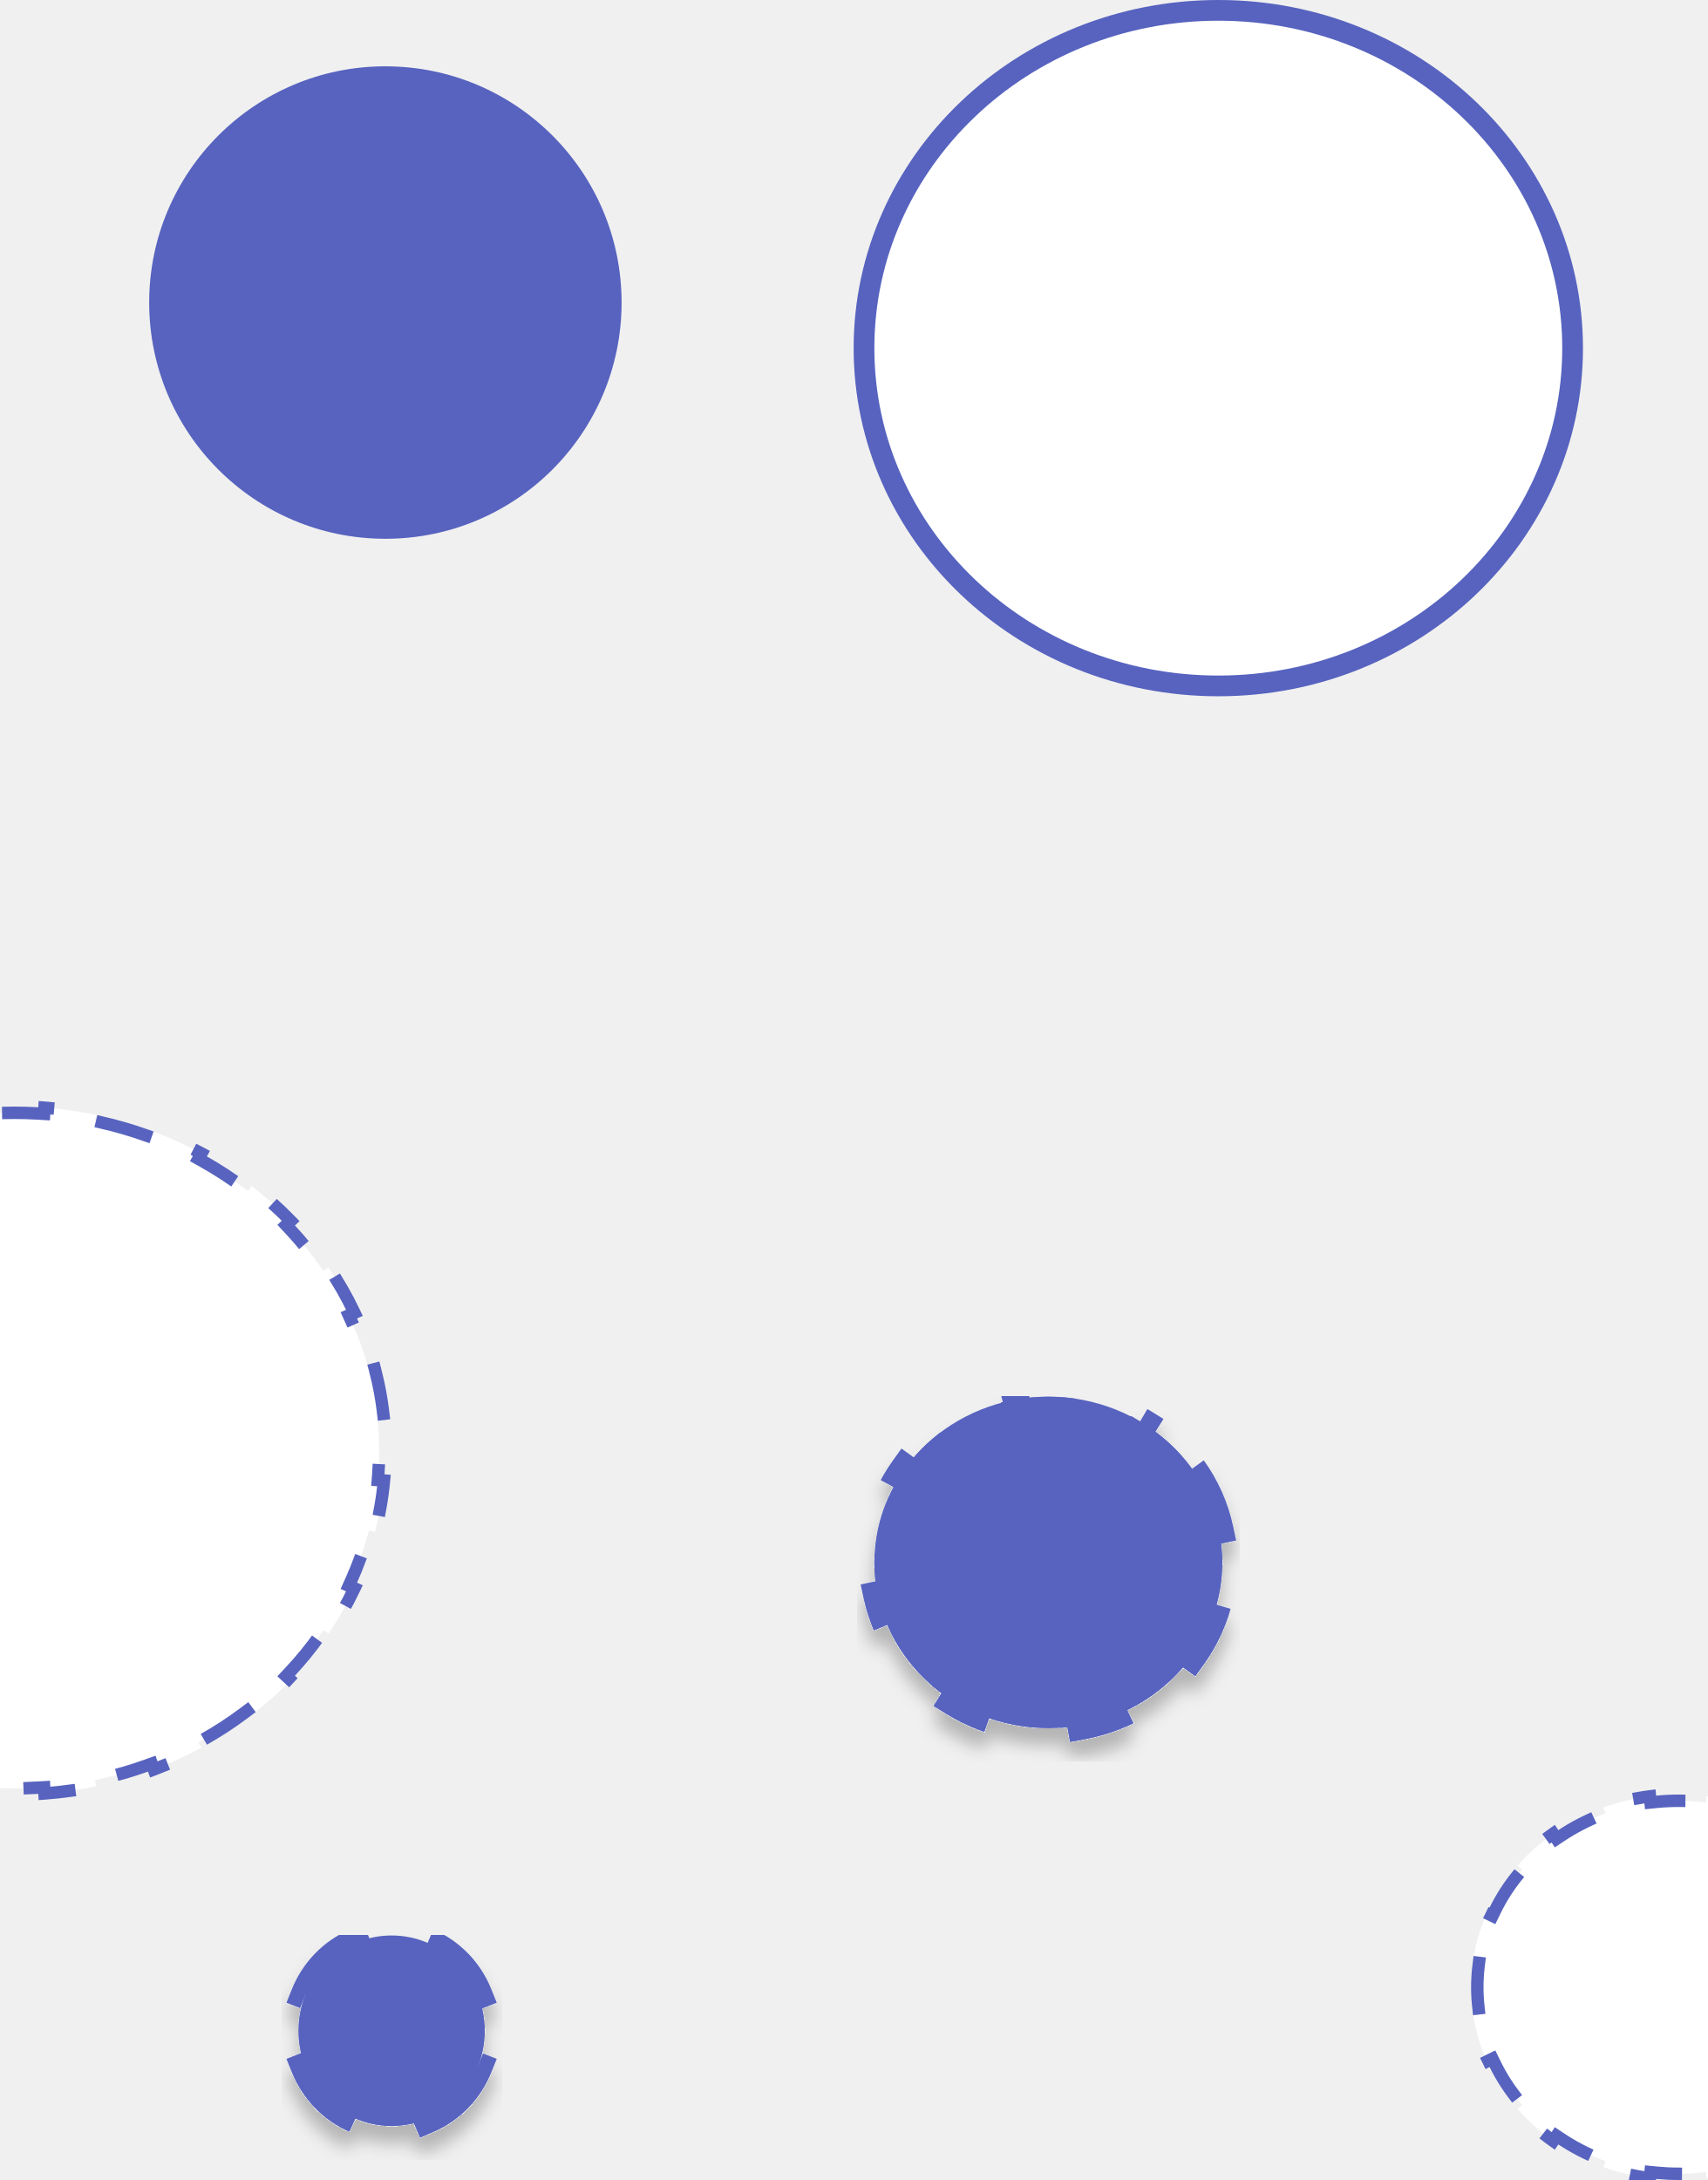
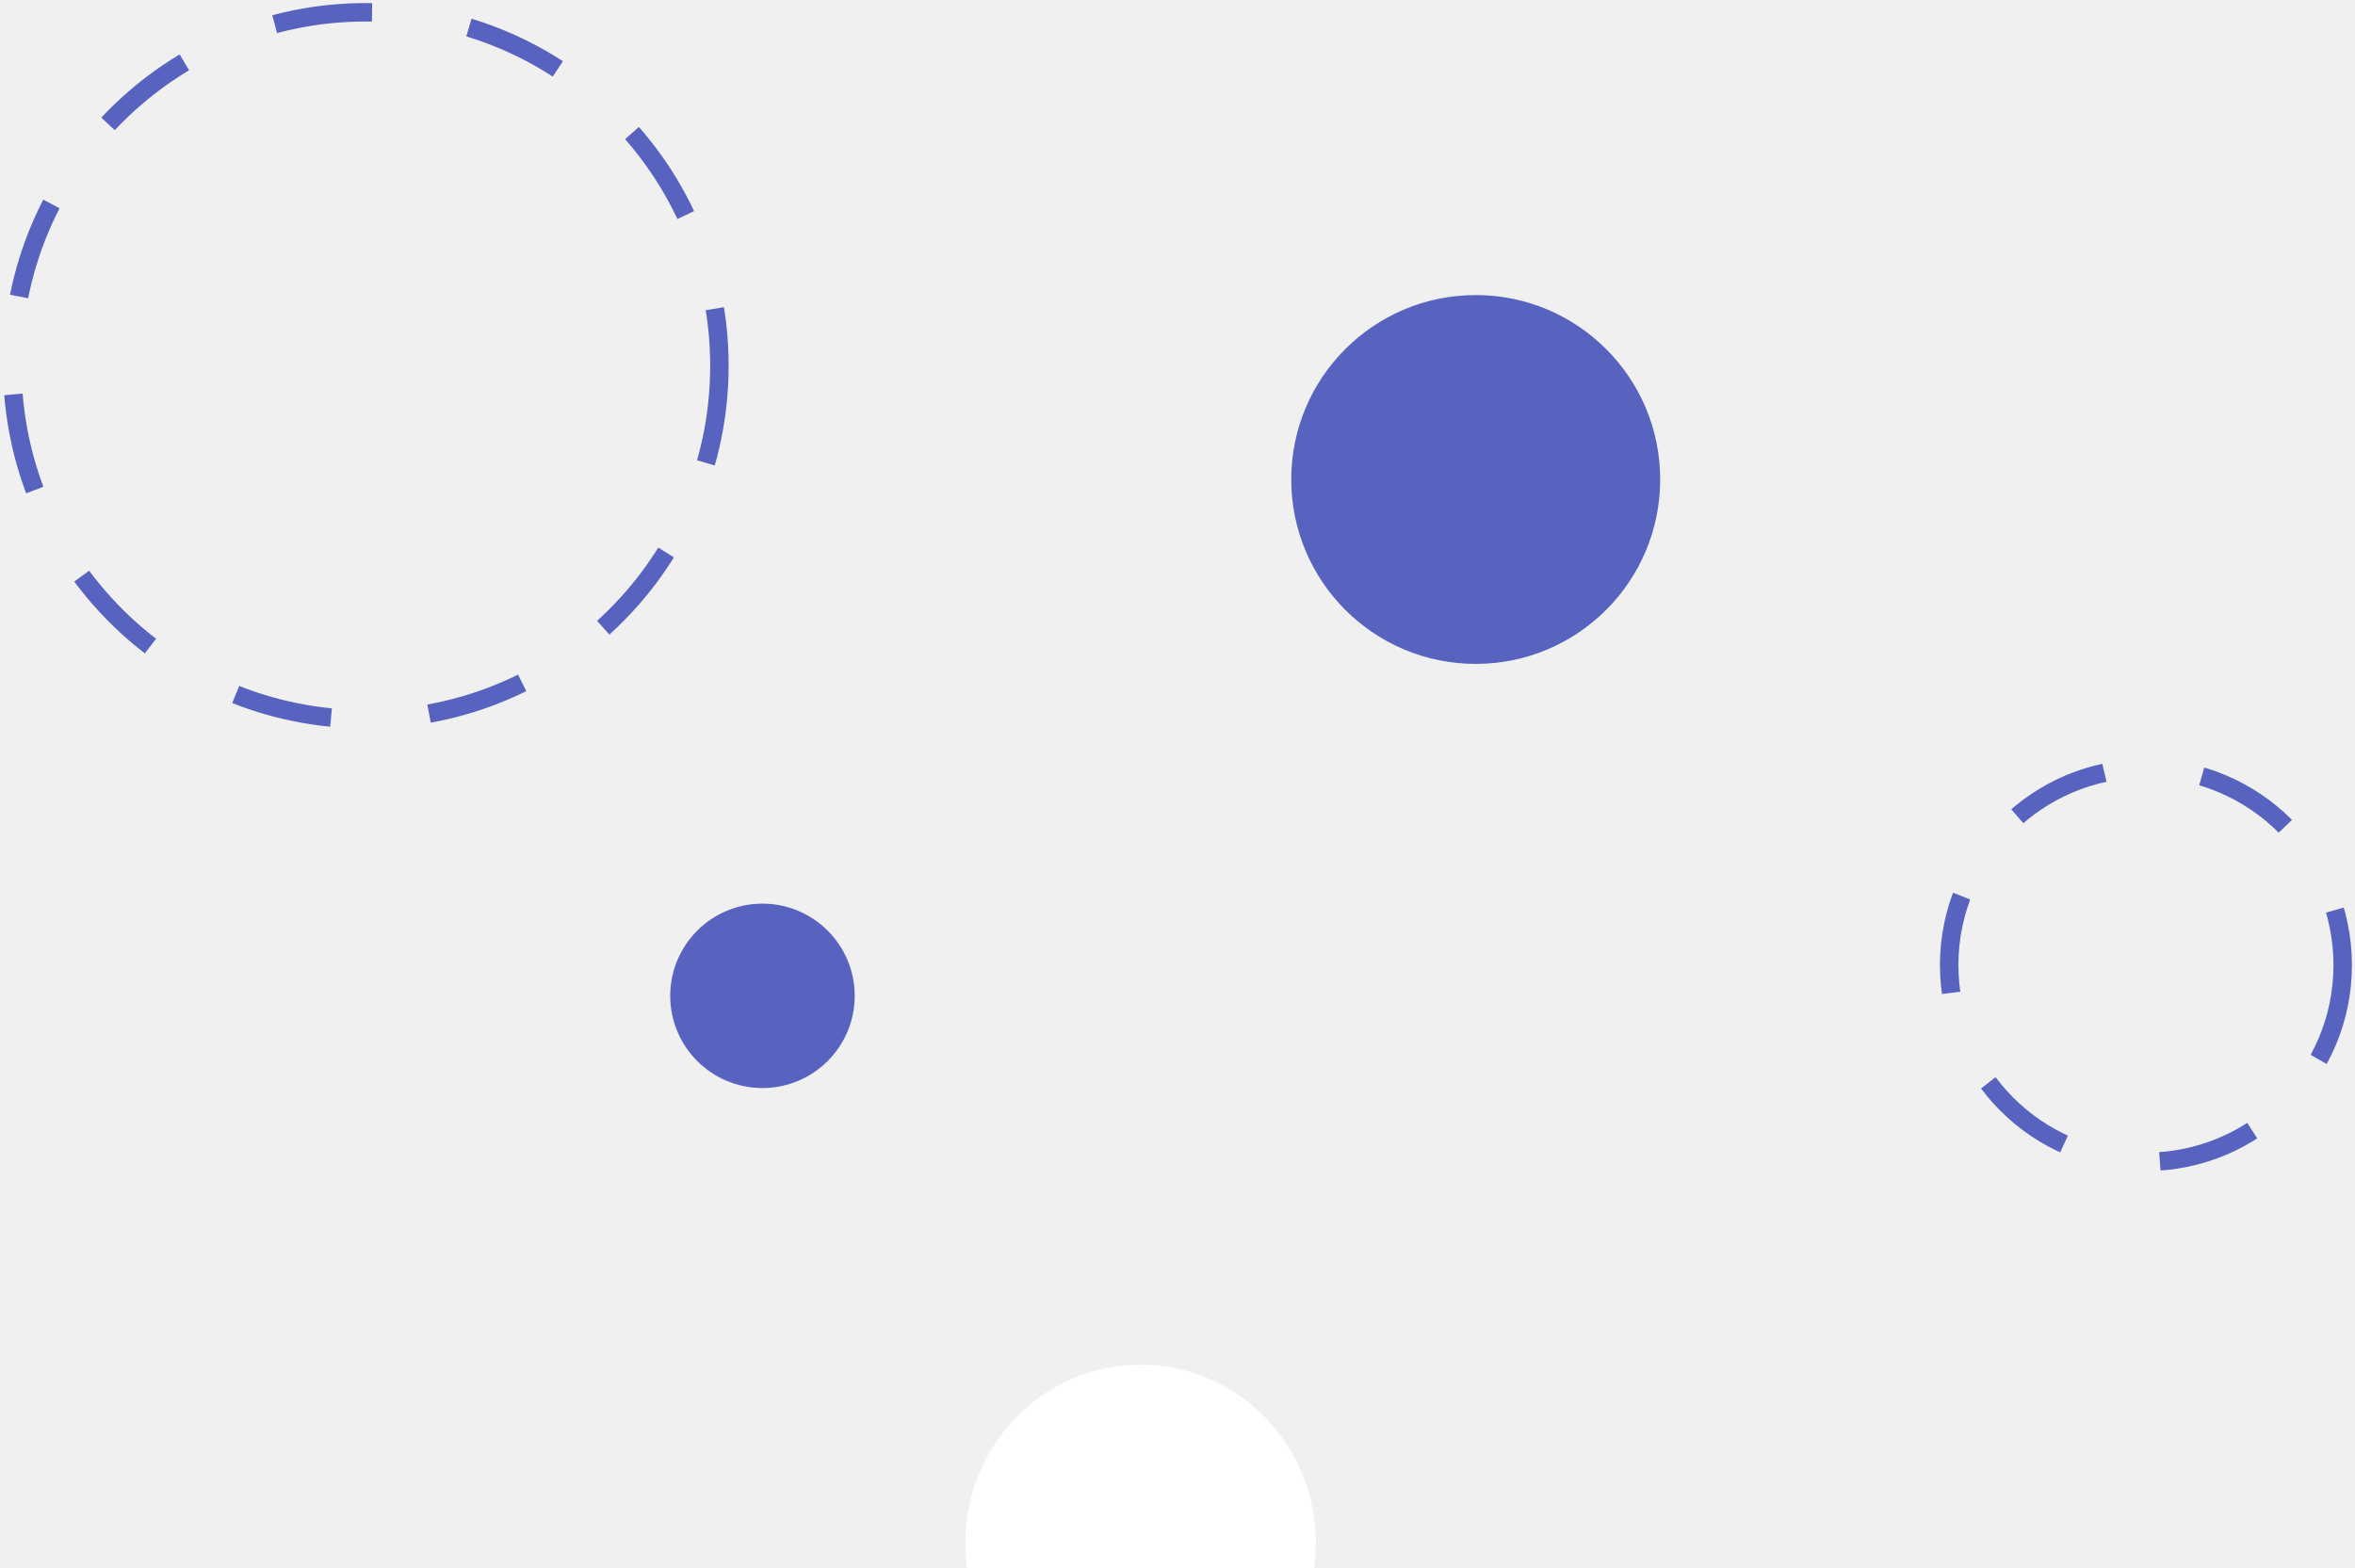
- <svg xmlns="http://www.w3.org/2000/svg" width="412" height="526" viewBox="0 0 412 526" fill="none">
-   <path d="M150 73C150 104.48 124.48 130 93 130C61.52 130 36 104.48 36 73C36 41.52 61.52 16 93 16C124.48 16 150 41.52 150 73Z" fill="#5763BF" />
-   <path d="M90.474 330.34C91.531 334.376 92.27 338.528 92.665 342.771L91.184 342.88L91.294 344.376C91.43 346.234 91.5 348.109 91.5 350C91.5 351.891 91.43 353.766 91.294 355.624L91.184 357.12L92.665 357.229C92.27 361.472 91.531 365.624 90.474 369.66L89.045 369.256L88.637 370.699C87.612 374.324 86.324 377.851 84.793 381.261L84.179 382.63L85.535 383.238C83.736 387.05 81.638 390.712 79.268 394.2L78.054 393.342L77.188 394.567C75.028 397.624 72.652 400.539 70.079 403.293L69.055 404.389L70.142 405.404C67.228 408.416 64.081 411.23 60.726 413.82L59.837 412.627L58.634 413.524C55.64 415.756 52.484 417.811 49.185 419.67L47.878 420.407L48.609 421.703C44.938 423.693 41.101 425.448 37.121 426.945L36.62 425.544L35.208 426.049C31.701 427.304 28.084 428.358 24.376 429.193L22.913 429.523L23.24 430.975C19.169 431.824 14.993 432.417 10.733 432.733L10.646 431.247L9.148 431.335C7.281 431.444 5.397 431.5 3.5 431.5C1.602 431.5 -0.281 431.444 -2.148 431.335L-3.646 431.247L-3.733 432.733C-7.993 432.417 -12.169 431.824 -16.24 430.975L-15.912 429.523L-17.376 429.193C-21.084 428.358 -24.701 427.304 -28.208 426.049L-29.62 425.544L-30.121 426.945C-34.101 425.448 -37.938 423.693 -41.608 421.703L-40.878 420.407L-42.185 419.67C-45.484 417.811 -48.64 415.756 -51.634 413.524L-52.837 412.627L-53.726 413.82C-57.081 411.23 -60.228 408.416 -63.142 405.404L-62.055 404.389L-63.079 403.293C-65.652 400.539 -68.028 397.624 -70.188 394.567L-71.054 393.342L-72.268 394.2C-74.638 390.712 -76.736 387.05 -78.535 383.238L-77.179 382.63L-77.793 381.261C-79.324 377.851 -80.612 374.324 -81.637 370.699L-82.045 369.256L-83.474 369.66C-84.531 365.624 -85.27 361.472 -85.665 357.229L-84.184 357.12L-84.294 355.624C-84.43 353.766 -84.5 351.891 -84.5 350C-84.5 348.109 -84.43 346.234 -84.294 344.376L-84.184 342.88L-85.665 342.771C-85.27 338.528 -84.531 334.376 -83.474 330.34L-82.045 330.744L-81.637 329.301C-80.612 325.676 -79.324 322.149 -77.793 318.739L-77.179 317.37L-78.535 316.762C-76.736 312.95 -74.638 309.288 -72.268 305.8L-71.054 306.658L-70.188 305.433C-68.028 302.376 -65.652 299.461 -63.079 296.707L-62.055 295.611L-63.142 294.596C-60.228 291.584 -57.081 288.77 -53.726 286.18L-52.837 287.373L-51.634 286.476C-48.64 284.244 -45.484 282.189 -42.185 280.33L-40.878 279.593L-41.609 278.297C-37.938 276.307 -34.101 274.552 -30.121 273.055L-29.62 274.456L-28.208 273.951C-24.701 272.696 -21.084 271.642 -17.376 270.807L-15.912 270.477L-16.24 269.025C-12.169 268.176 -7.993 267.583 -3.733 267.267L-3.646 268.753L-2.148 268.665C-0.281 268.556 1.603 268.5 3.5 268.5C5.398 268.5 7.281 268.556 9.148 268.665L10.646 268.753L10.733 267.267C14.993 267.583 19.169 268.176 23.24 269.025L22.913 270.477L24.376 270.807C28.084 271.642 31.701 272.696 35.208 273.951L36.62 274.456L37.121 273.055C41.101 274.552 44.938 276.307 48.609 278.297L47.878 279.593L49.185 280.33C52.484 282.189 55.64 284.244 58.634 286.476L59.837 287.373L60.726 286.18C64.081 288.77 67.228 291.584 70.142 294.596L69.055 295.611L70.079 296.707C72.652 299.461 75.028 302.376 77.188 305.433L78.054 306.658L79.268 305.8C81.638 309.288 83.736 312.95 85.535 316.762L84.179 317.37L84.793 318.739C86.324 322.149 87.612 325.676 88.637 329.301L89.045 330.744L90.474 330.34Z" fill="white" stroke="#5763BF" stroke-width="3" stroke-linecap="square" stroke-dasharray="11 15" />
-   <path d="M379.5 84C379.5 128.903 341.331 165.5 294 165.5C246.669 165.5 208.5 128.903 208.5 84C208.5 39.097 246.669 2.5 294 2.5C341.331 2.5 379.5 39.097 379.5 84Z" fill="white" stroke="#5763BF" stroke-width="5" />
-   <path d="M451.167 461.614C452.734 465.107 453.855 468.816 454.466 472.679L453.003 472.859L453.186 474.347C453.393 476.038 453.5 477.757 453.5 479.5C453.5 481.243 453.393 482.962 453.186 484.653L453.003 486.141L454.466 486.321C453.855 490.184 452.734 493.893 451.167 497.386L449.843 496.738L449.183 498.085C447.67 501.177 445.789 504.085 443.591 506.759L442.639 507.918L443.779 508.855C441.256 511.735 438.369 514.328 435.183 516.575L434.368 515.342L433.117 516.17C430.267 518.055 427.186 519.662 423.922 520.946L422.526 521.496L423.068 522.871C419.502 524.157 415.738 525.073 411.83 525.57L411.685 524.098L410.192 524.245C408.486 524.414 406.754 524.5 405 524.5C403.246 524.5 401.514 524.414 399.808 524.245L398.315 524.098L398.17 525.57C394.262 525.073 390.498 524.157 386.932 522.871L387.474 521.496L386.078 520.946C382.814 519.662 379.733 518.055 376.883 516.17L375.632 515.342L374.817 516.575C371.631 514.328 368.744 511.735 366.221 508.855L367.361 507.918L366.409 506.759C364.211 504.085 362.33 501.177 360.817 498.085L360.157 496.738L358.833 497.386C357.266 493.893 356.145 490.184 355.534 486.321L356.997 486.141L356.814 484.653C356.607 482.962 356.5 481.243 356.5 479.5C356.5 477.757 356.607 476.038 356.814 474.347L356.997 472.859L355.534 472.679C356.145 468.816 357.266 465.107 358.833 461.614L360.157 462.262L360.817 460.915C362.33 457.823 364.211 454.915 366.409 452.241L367.361 451.082L366.221 450.145C368.744 447.265 371.631 444.672 374.817 442.425L375.632 443.658L376.883 442.83C379.733 440.945 382.814 439.338 386.078 438.054L387.474 437.504L386.932 436.129C390.498 434.843 394.262 433.927 398.17 433.43L398.315 434.902L399.808 434.755C401.514 434.586 403.246 434.5 405 434.5C406.754 434.5 408.486 434.586 410.192 434.755L411.685 434.902L411.83 433.43C415.738 433.927 419.502 434.843 423.068 436.129L422.526 437.504L423.922 438.054C427.186 439.338 430.267 440.945 433.117 442.83L434.368 443.658L435.183 442.425C438.369 444.672 441.256 447.265 443.779 450.145L442.639 451.082L443.591 452.241C445.789 454.915 447.67 457.823 449.183 460.915L449.843 462.262L451.167 461.614Z" fill="white" stroke="#5763BF" stroke-width="3" stroke-linecap="square" stroke-dasharray="11 15" />
-   <g filter="url(#filter0_d_223_52)">
-     <ellipse cx="94.5" cy="490" rx="22.5" ry="23" fill="#5763BF" />
-     <path d="M103.194 468.78C108.683 471.132 113.066 475.645 115.326 481.278L112.077 482.581C112.993 484.862 113.5 487.365 113.5 490C113.5 492.635 112.993 495.138 112.077 497.419L115.326 498.722C113.066 504.355 108.683 508.868 103.194 511.22L101.815 508.003C99.567 508.967 97.098 509.5 94.5 509.5C91.902 509.5 89.433 508.967 87.185 508.003L85.806 511.22C80.317 508.868 75.934 504.355 73.674 498.722L76.923 497.419C76.007 495.138 75.5 492.635 75.5 490C75.5 487.365 76.007 484.862 76.923 482.581L73.674 481.278C75.934 475.645 80.317 471.132 85.806 468.78L87.185 471.997C89.433 471.033 91.902 470.5 94.5 470.5C97.098 470.5 99.567 471.033 101.815 471.997L103.194 468.78Z" stroke="#5763BF" stroke-width="7" stroke-dasharray="20 20" />
-   </g>
-   <g filter="url(#filter1_d_223_52)">
-     <ellipse cx="253" cy="377" rx="42" ry="40" fill="#5763BF" />
-     <path d="M287.657 354.398C290.778 358.73 293.026 363.675 294.161 369.006L290.738 369.735C291.237 372.08 291.5 374.509 291.5 377C291.5 379.491 291.237 381.92 290.738 384.265L294.161 384.994C293.026 390.325 290.778 395.27 287.657 399.602L284.817 397.556C281.974 401.503 278.329 404.902 274.097 407.536L275.946 410.508C271.484 413.285 266.433 415.276 261.01 416.273L260.377 412.831C257.992 413.27 255.526 413.5 253 413.5C250.474 413.5 248.008 413.27 245.623 412.831L244.99 416.273C239.567 415.276 234.516 413.285 230.054 410.508L231.903 407.536C227.671 404.902 224.026 401.503 221.183 397.556L218.343 399.602C215.222 395.27 212.974 390.325 211.839 384.994L215.262 384.265C214.763 381.92 214.5 379.491 214.5 377C214.5 374.509 214.763 372.08 215.262 369.735L211.839 369.006C212.974 363.675 215.222 358.73 218.343 354.398L221.183 356.444C224.026 352.497 227.671 349.098 231.903 346.464L230.054 343.492C234.516 340.715 239.567 338.724 244.99 337.727L245.623 341.169C248.008 340.73 250.474 340.5 253 340.5C255.526 340.5 257.992 340.73 260.377 341.169L261.01 337.727C266.433 338.724 271.484 340.715 275.946 343.492L274.097 346.464C278.329 349.098 281.974 352.497 284.817 356.444L287.657 354.398Z" stroke="#5763BF" stroke-width="7" stroke-dasharray="20 20" />
-   </g>
-   <defs>
-     <filter id="filter0_d_223_52" x="68" y="467" width="53" height="54" filterUnits="userSpaceOnUse" color-interpolation-filters="sRGB">
-       <feFlood flood-opacity="0" result="BackgroundImageFix" />
-       <feColorMatrix in="SourceAlpha" type="matrix" values="0 0 0 0 0 0 0 0 0 0 0 0 0 0 0 0 0 0 127 0" result="hardAlpha" />
-       <feOffset dy="4" />
-       <feGaussianBlur stdDeviation="2" />
-       <feComposite in2="hardAlpha" operator="out" />
-       <feColorMatrix type="matrix" values="0 0 0 0 0 0 0 0 0 0 0 0 0 0 0 0 0 0 0.25 0" />
-       <feBlend mode="normal" in2="BackgroundImageFix" result="effect1_dropShadow_223_52" />
-       <feBlend mode="normal" in="SourceGraphic" in2="effect1_dropShadow_223_52" result="shape" />
-     </filter>
-     <filter id="filter1_d_223_52" x="207" y="337" width="92" height="88" filterUnits="userSpaceOnUse" color-interpolation-filters="sRGB">
-       <feFlood flood-opacity="0" result="BackgroundImageFix" />
-       <feColorMatrix in="SourceAlpha" type="matrix" values="0 0 0 0 0 0 0 0 0 0 0 0 0 0 0 0 0 0 127 0" result="hardAlpha" />
-       <feOffset dy="4" />
-       <feGaussianBlur stdDeviation="2" />
-       <feComposite in2="hardAlpha" operator="out" />
-       <feColorMatrix type="matrix" values="0 0 0 0 0 0 0 0 0 0 0 0 0 0 0 0 0 0 0.25 0" />
-       <feBlend mode="normal" in2="BackgroundImageFix" result="effect1_dropShadow_223_52" />
-       <feBlend mode="normal" in="SourceGraphic" in2="effect1_dropShadow_223_52" result="shape" />
-     </filter>
-   </defs>
+ <svg xmlns="http://www.w3.org/2000/svg" width="383" height="255" viewBox="0 0 383 255" fill="none">
+   <circle cx="59.5" cy="59.5" r="57.5" stroke="#5763BF" stroke-width="3" stroke-dasharray="16 16" />
+   <path d="M381 157C381 174.673 366.673 189 349 189C331.327 189 317 174.673 317 157C317 139.327 331.327 125 349 125C366.673 125 381 139.327 381 157Z" stroke="#5763BF" stroke-width="3" stroke-dasharray="16 16" />
+   <ellipse cx="185.5" cy="251" rx="28.5" ry="29" fill="white" />
+   <circle cx="240" cy="78" r="30" fill="#5763BF" />
+   <circle cx="124" cy="162" r="15" fill="#5763BF" />
</svg>
